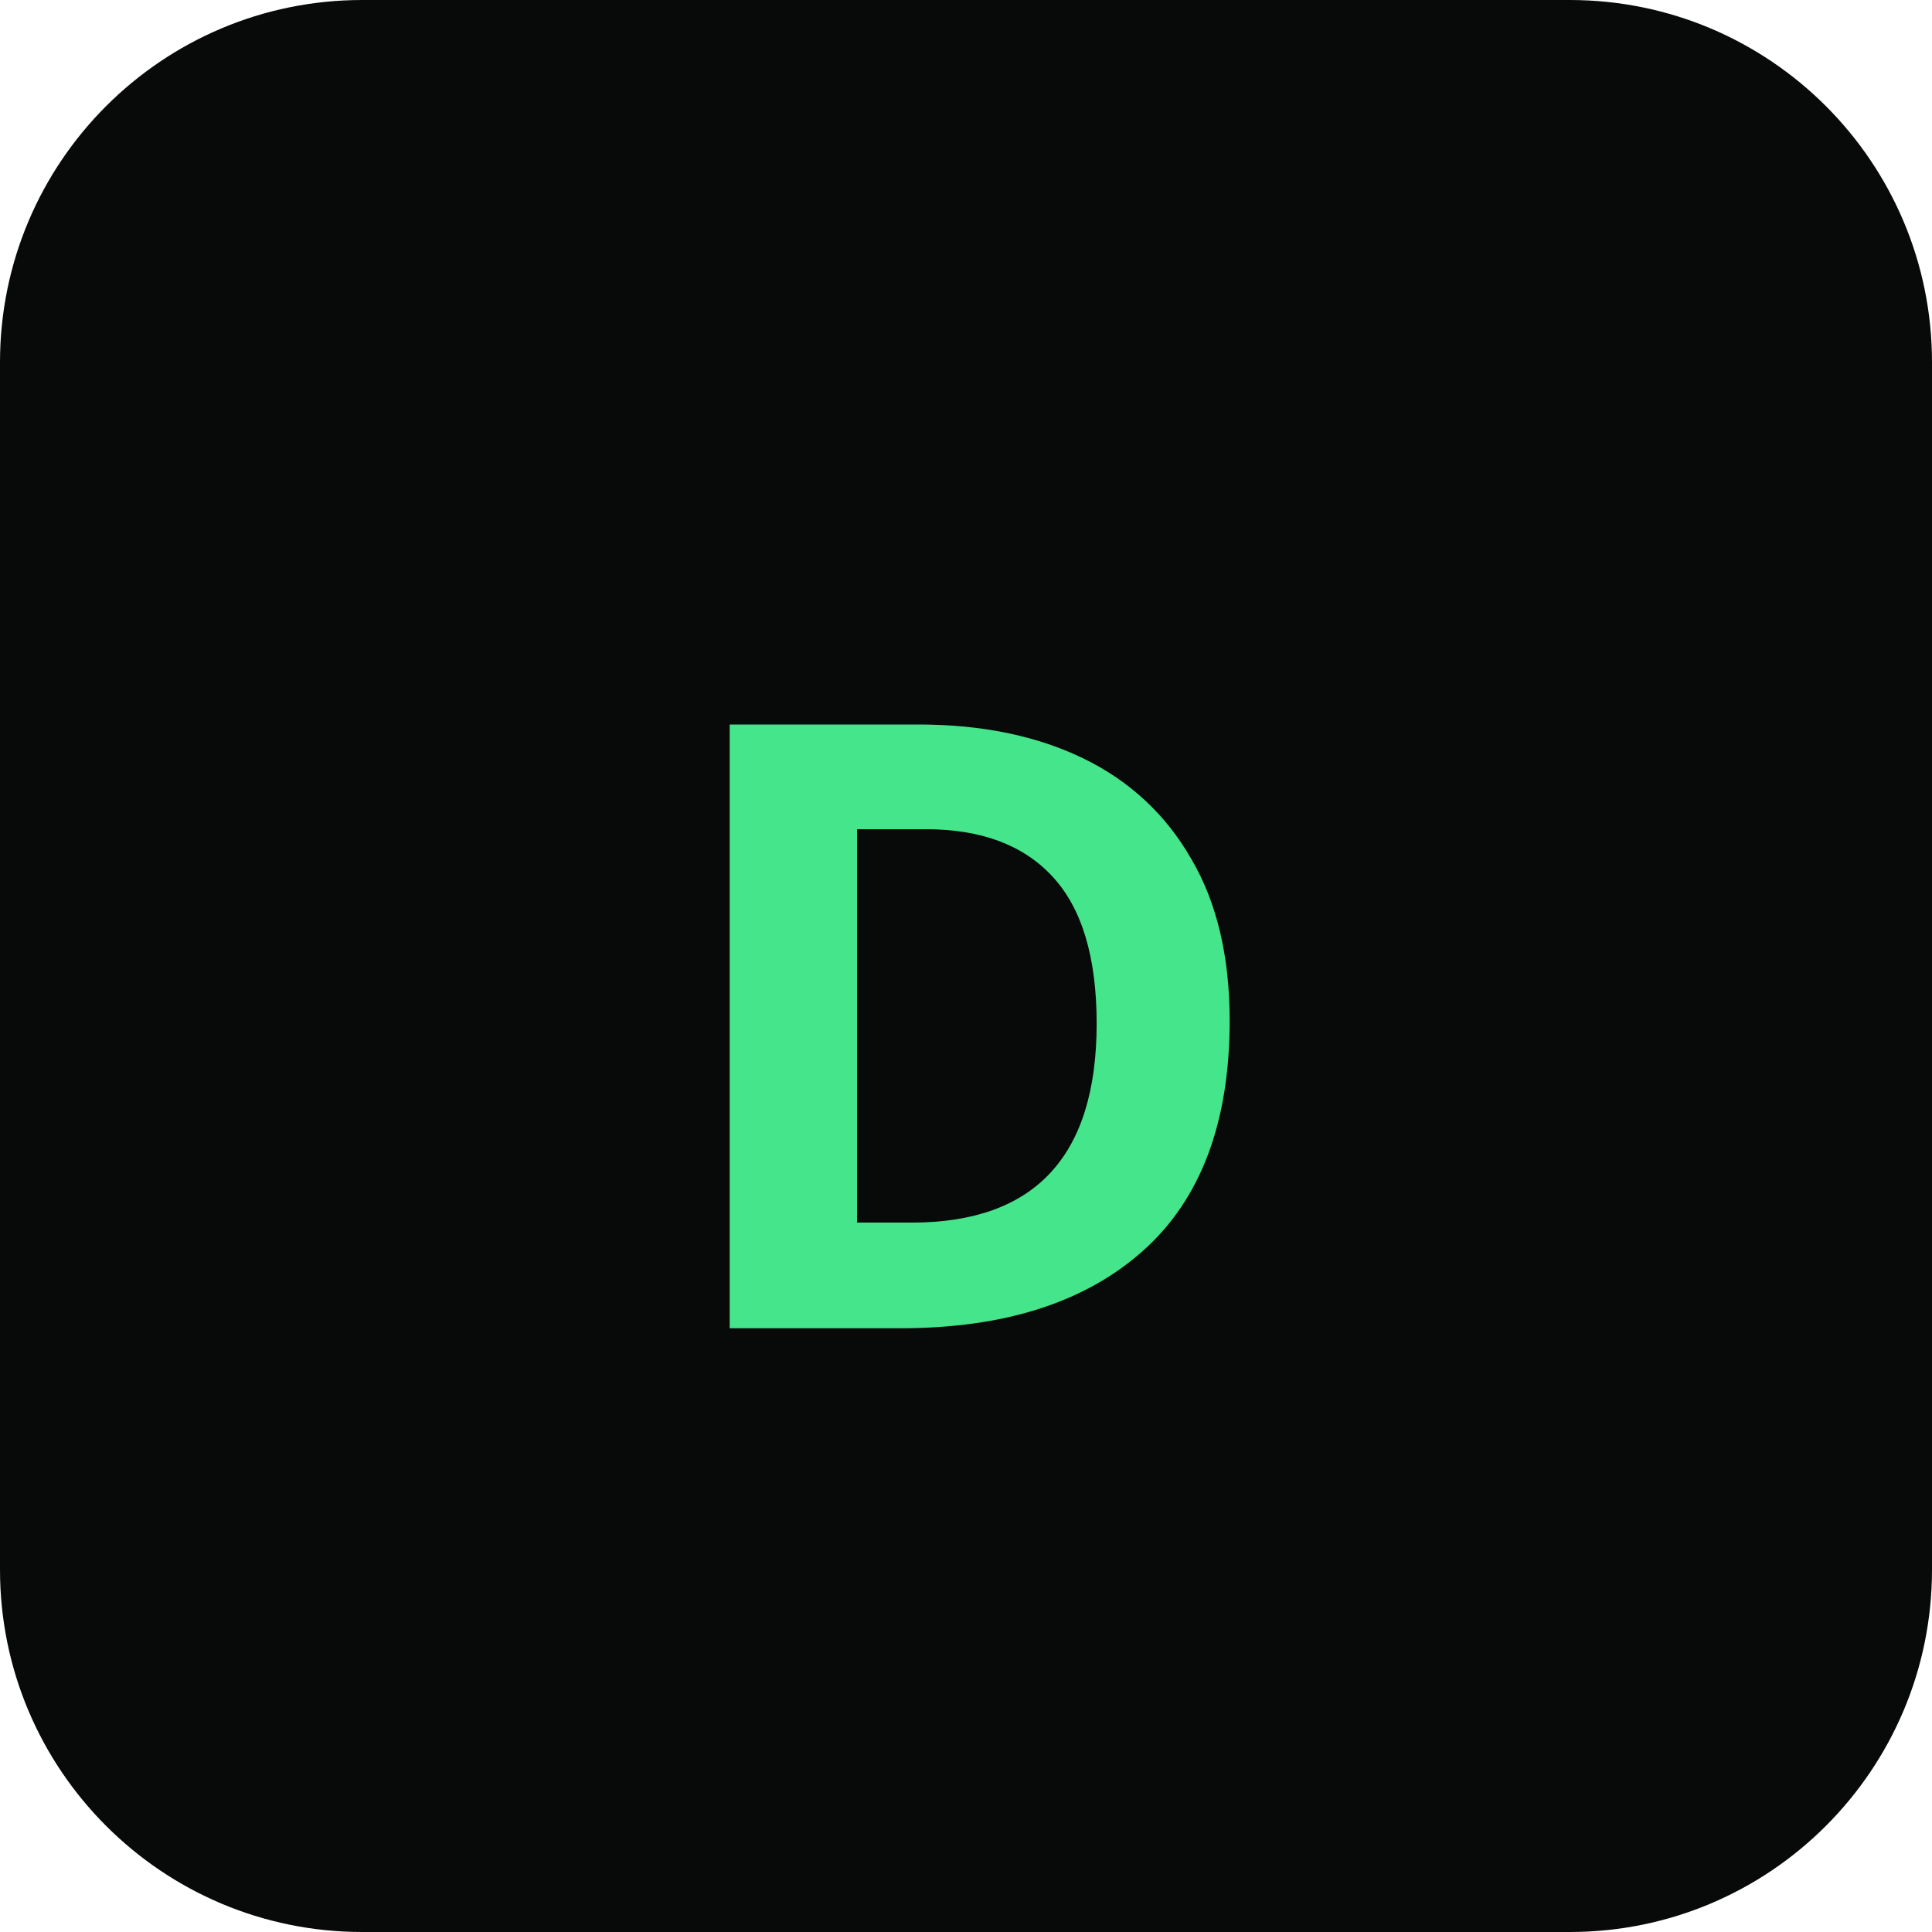
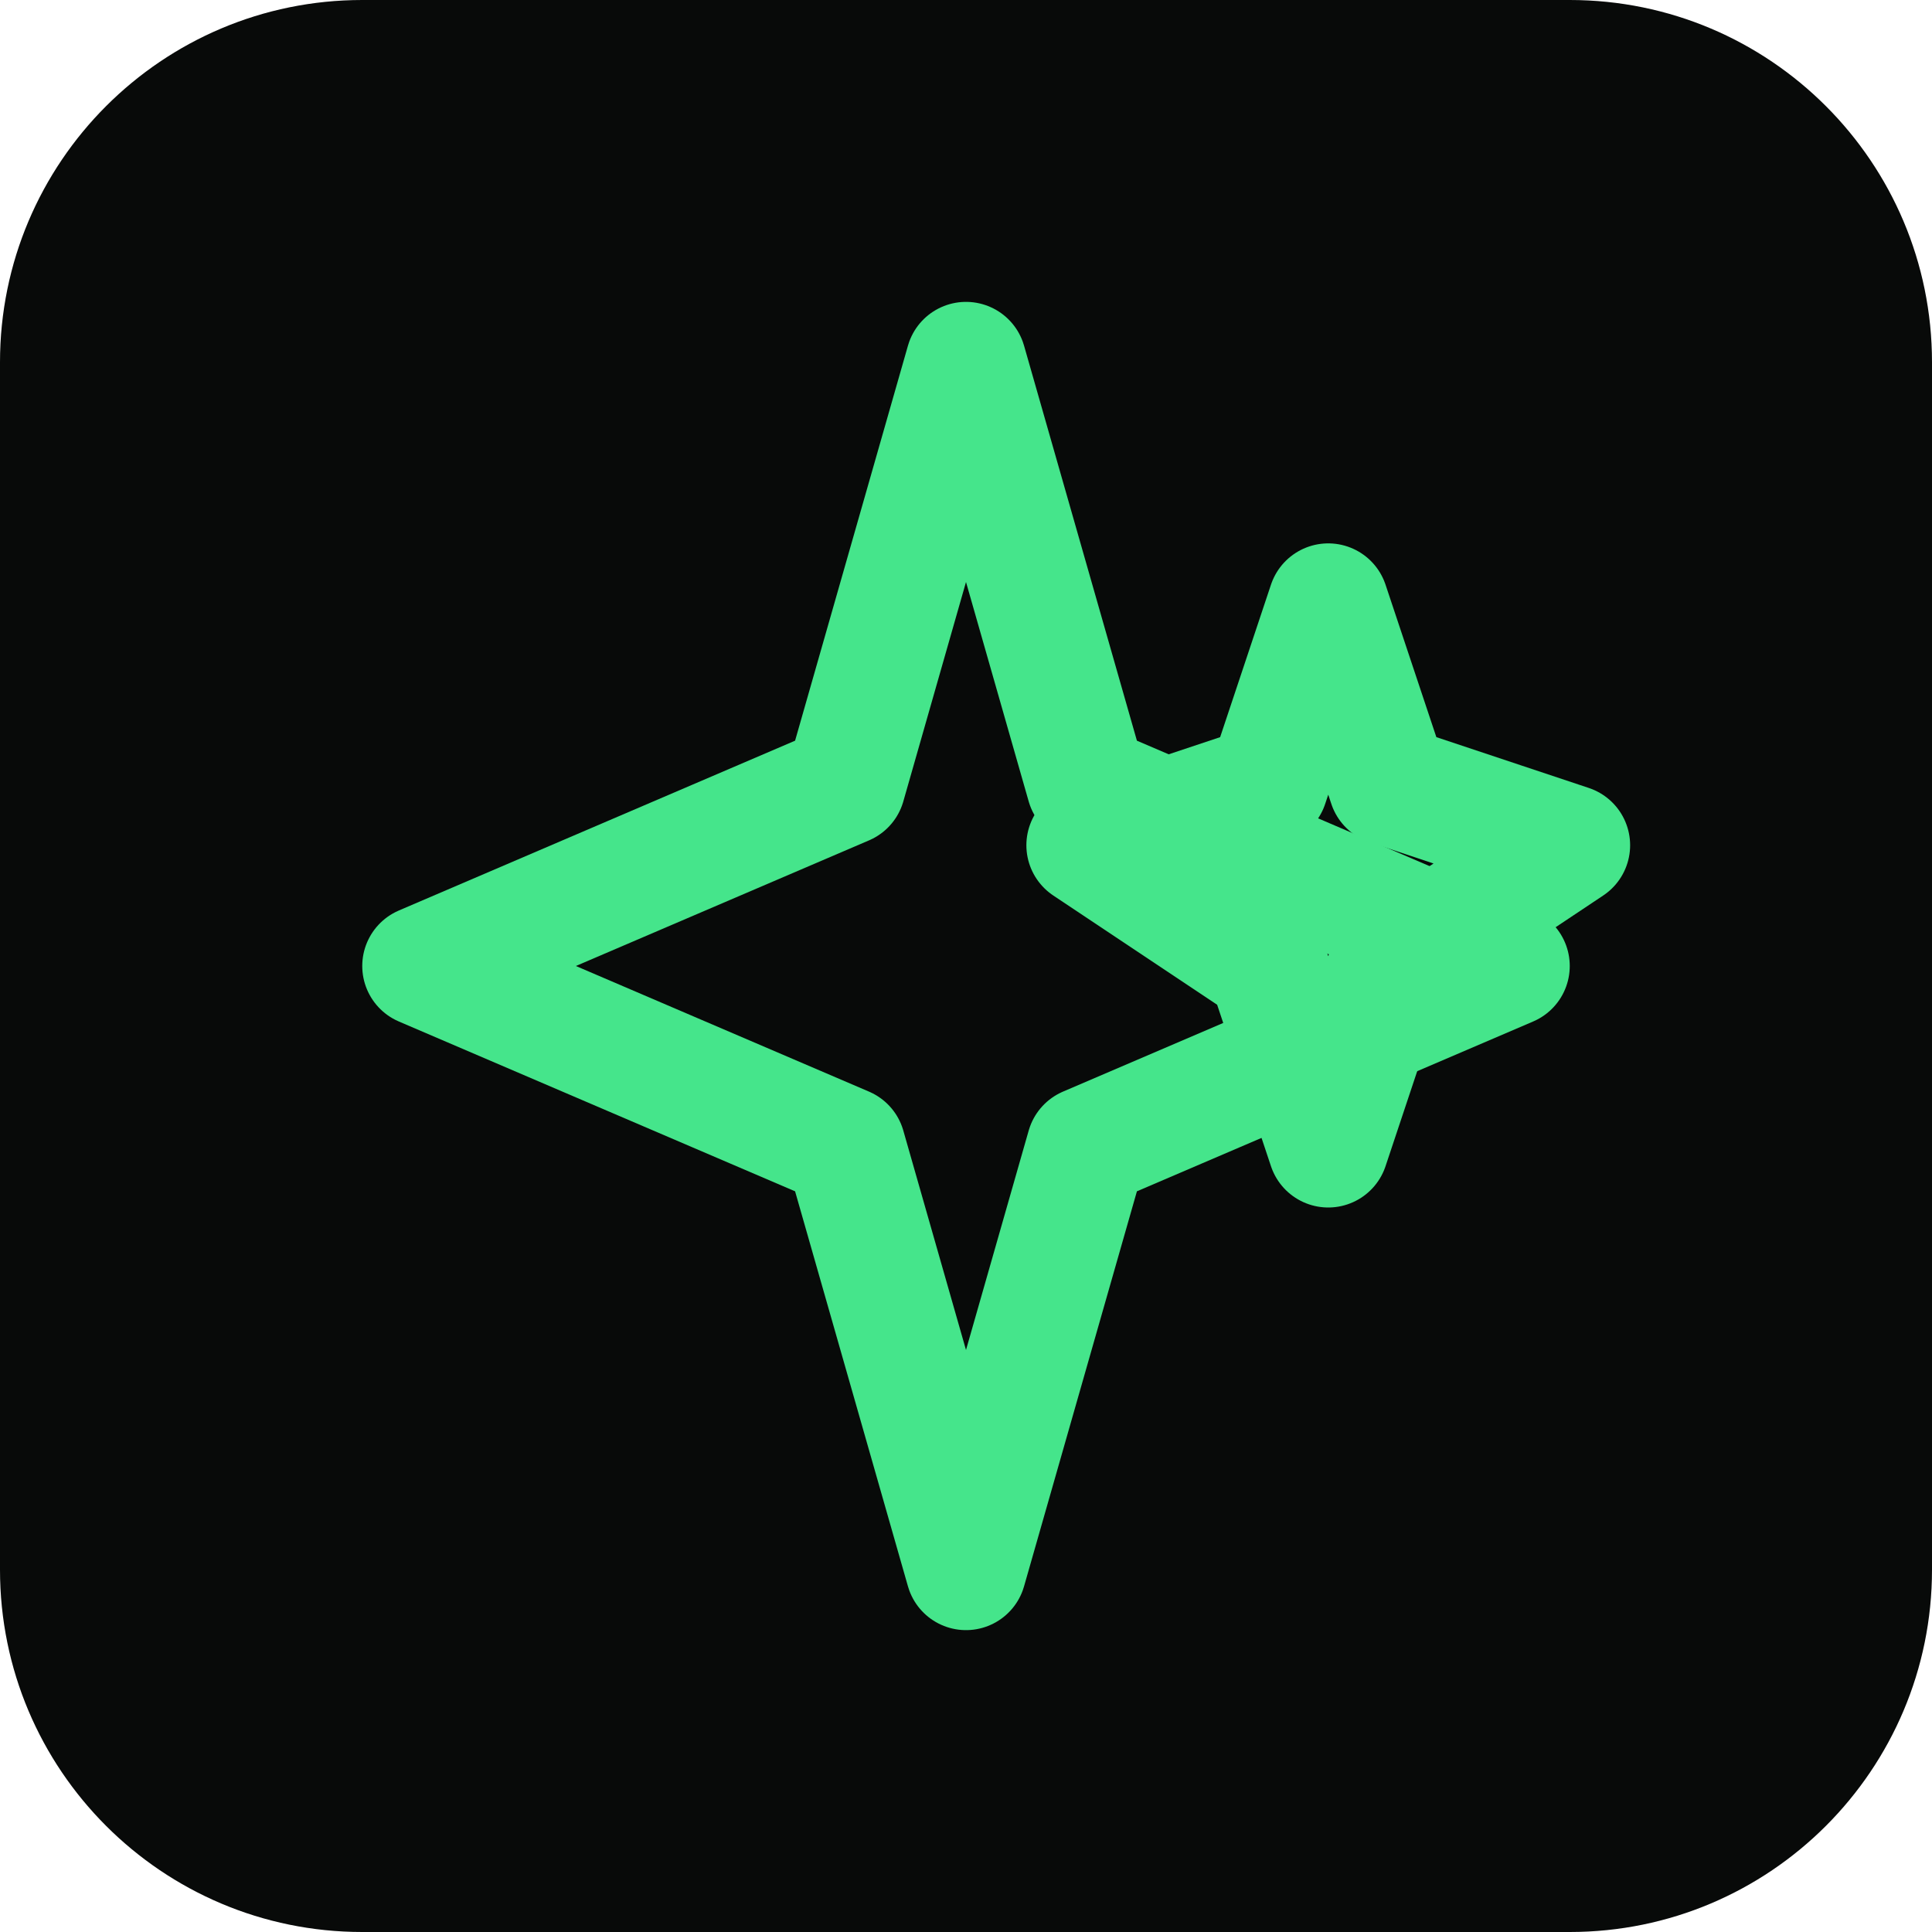
<svg xmlns="http://www.w3.org/2000/svg" viewBox="0 0 32 32">
  <rect width="32" height="32" rx="6" fill="#080a09" />
-   <text x="16" y="22" text-anchor="middle" font-family="sans-serif" font-weight="700" font-size="14" fill="#45E58B">D</text>
+   <g transform="translate(16,16)" stroke="#45E58B" stroke-width="2" fill="none" stroke-linecap="round" stroke-linejoin="round">
+     <path d="M0-10L2-3L9 0L2 3L0 10L-2 3L-9 0L-2-3Z" />
+     <path d="M6-6L7-3L10-2L7 0L6 3L5 0L2-2L5-3Z" />
+   </g>
</svg>
